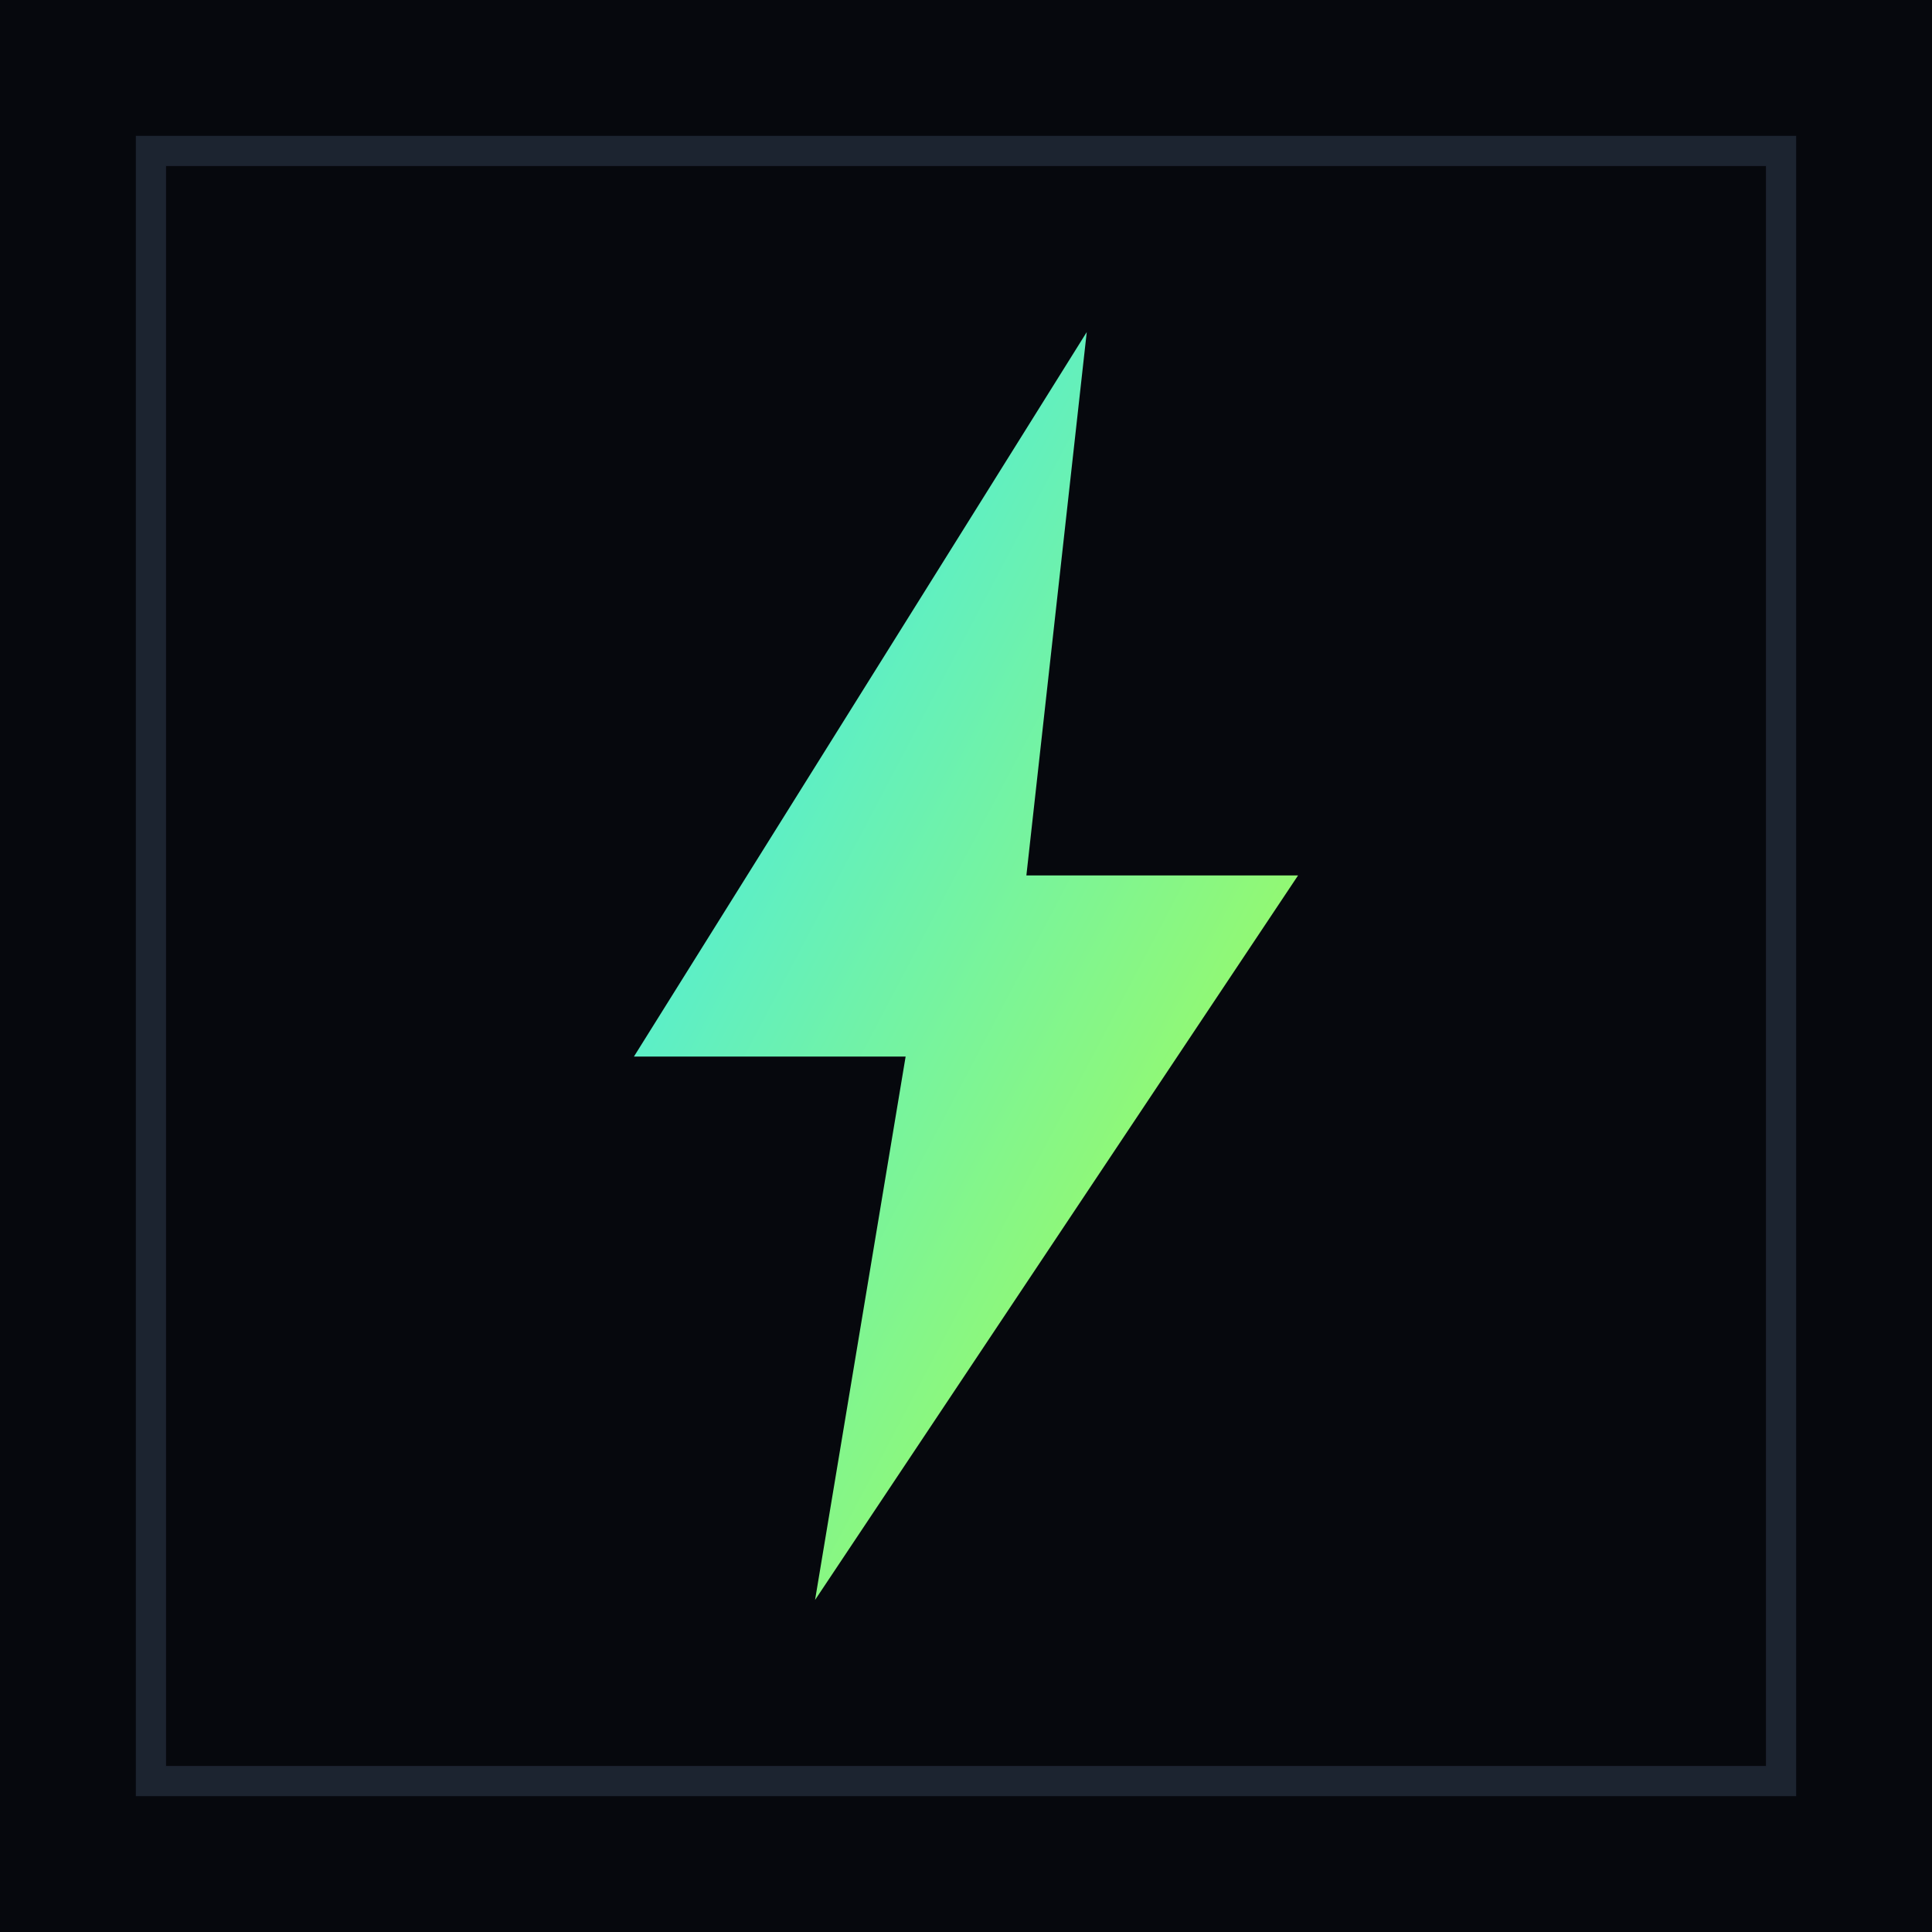
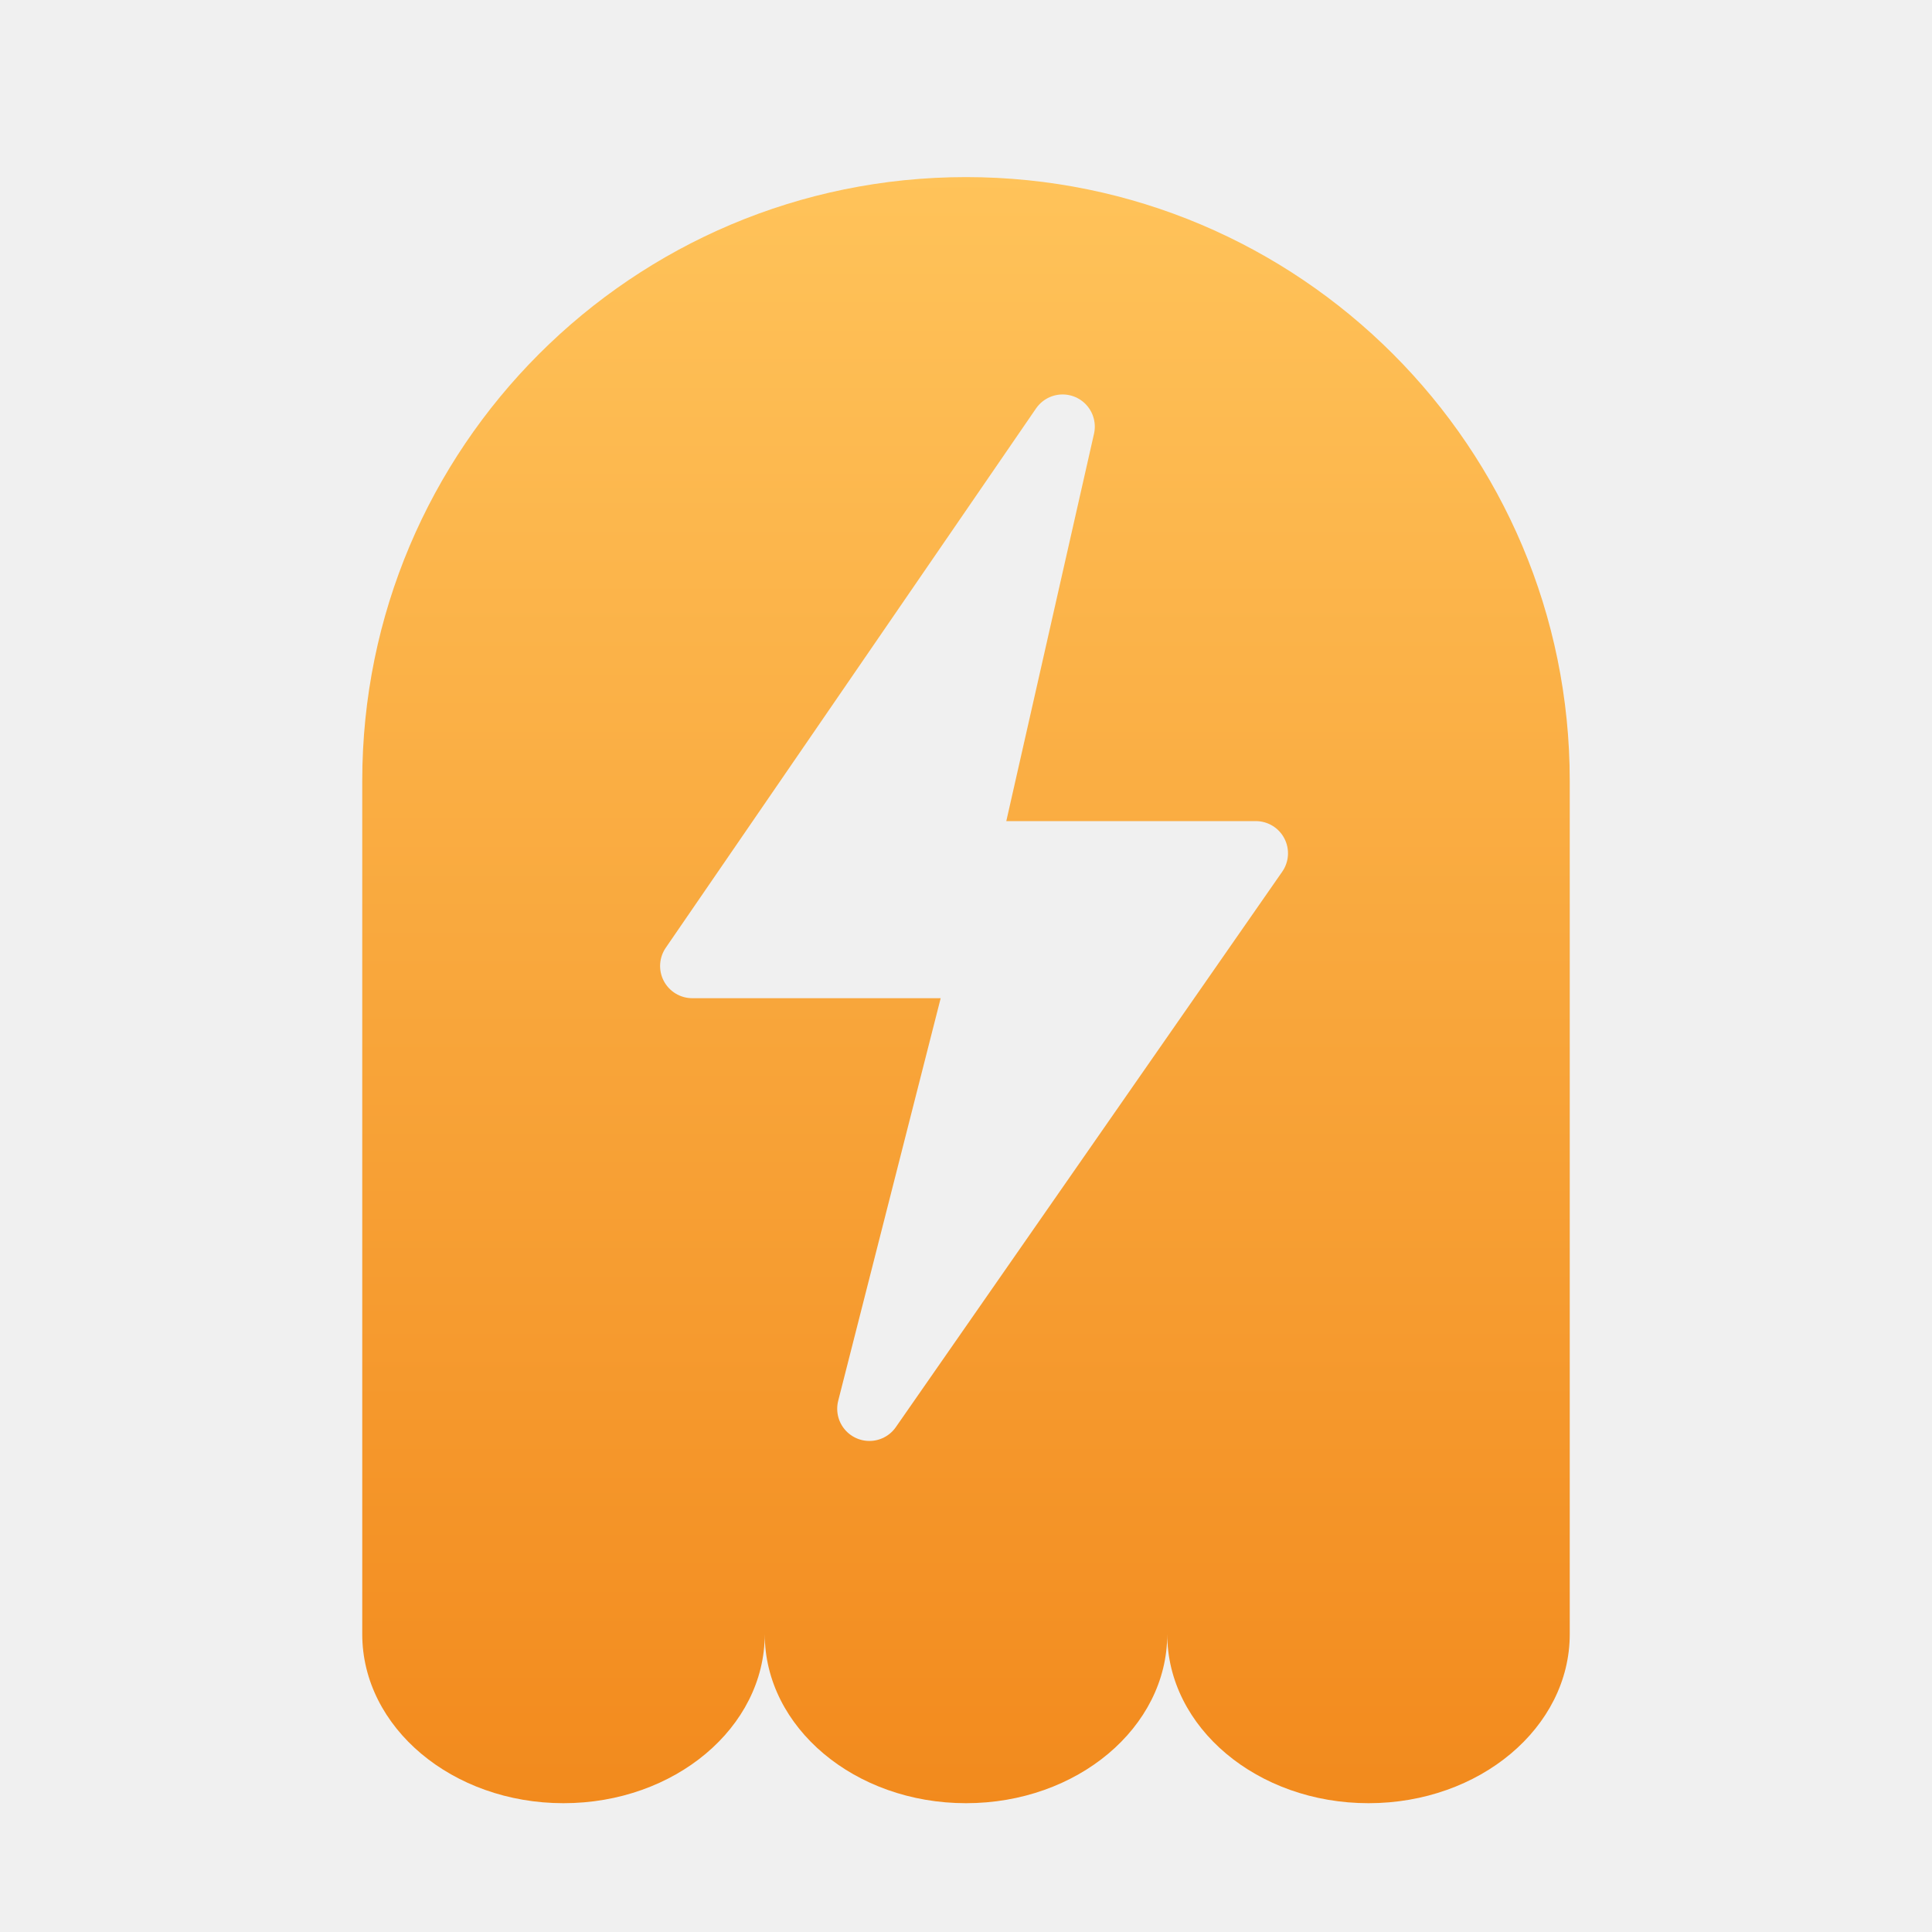
- <svg xmlns="http://www.w3.org/2000/svg" viewBox="0 0 512 512">
+ <svg xmlns="http://www.w3.org/2000/svg" viewBox="4 4.3 24 24">
  <defs>
-     <linearGradient id="g" x1="0" y1="0" x2="1" y2="1">
-       <stop offset="0" stop-color="#38e8ff" />
-       <stop offset="1" stop-color="#b6ff3c" />
+     <linearGradient id="g" x1="0" y1="0" x2="0" y2="1">
+       <stop offset="0" stop-color="#ffc35a" />
+       <stop offset="1" stop-color="#f28a1d" />
    </linearGradient>
+     <mask id="m">
+       <rect width="32" height="32" fill="#fff" />
+       <path d="M17.2 9.6 12.6 16.3h3.6l-1.4 5.5 4.8-6.9h-3.6Z" stroke="#000" stroke-width="0.8" stroke-linejoin="round" />
+     </mask>
  </defs>
-   <rect width="512" height="512" fill="#06080d" />
-   <rect x="40" y="40" width="432" height="432" fill="none" stroke="#1c2430" stroke-width="8" />
-   <path d="M288 88 L168 280 h72 l-24 144 L344 232 h-72 z" fill="url(#g)" />
+   <path d="M8.5 24.6V14a7.5 7.5 0 0 1 15 0v10.6a2.5 2.1 0 0 1-5 0a2.5 2.1 0 0 1-5 0a2.5 2.1 0 0 1-5 0Z" fill="url(#g)" mask="url(#m)" />
</svg>
